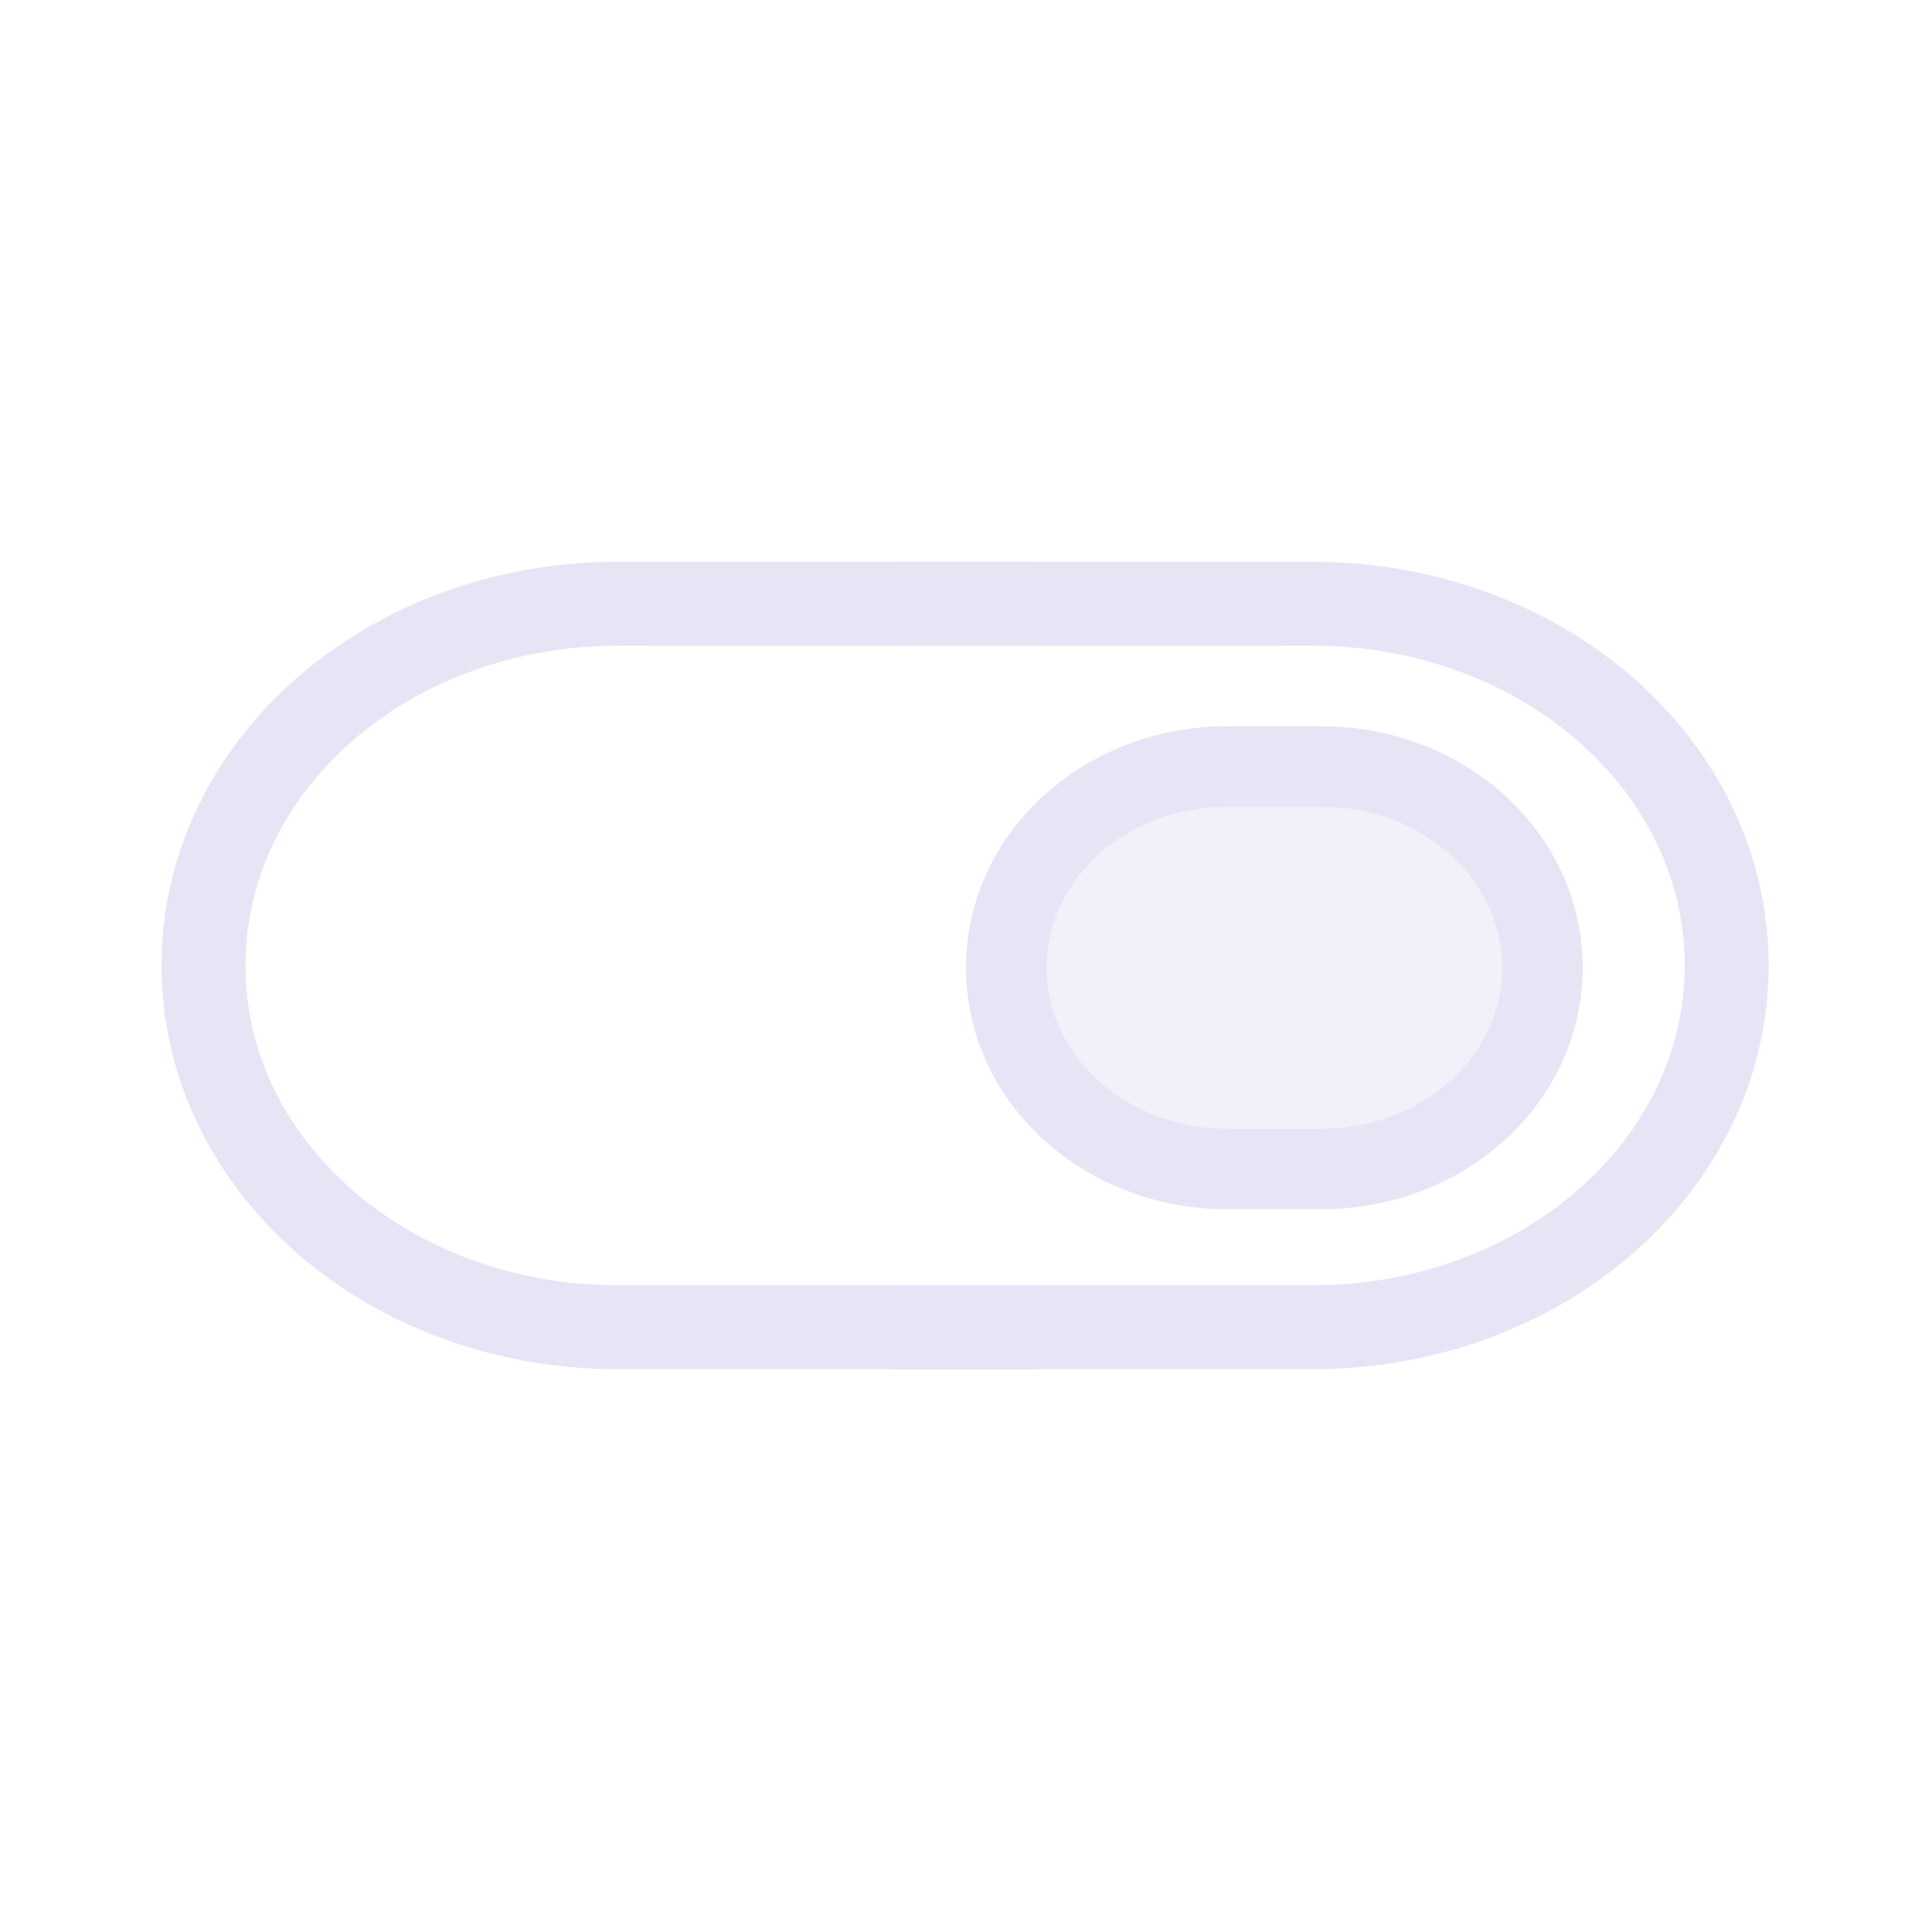
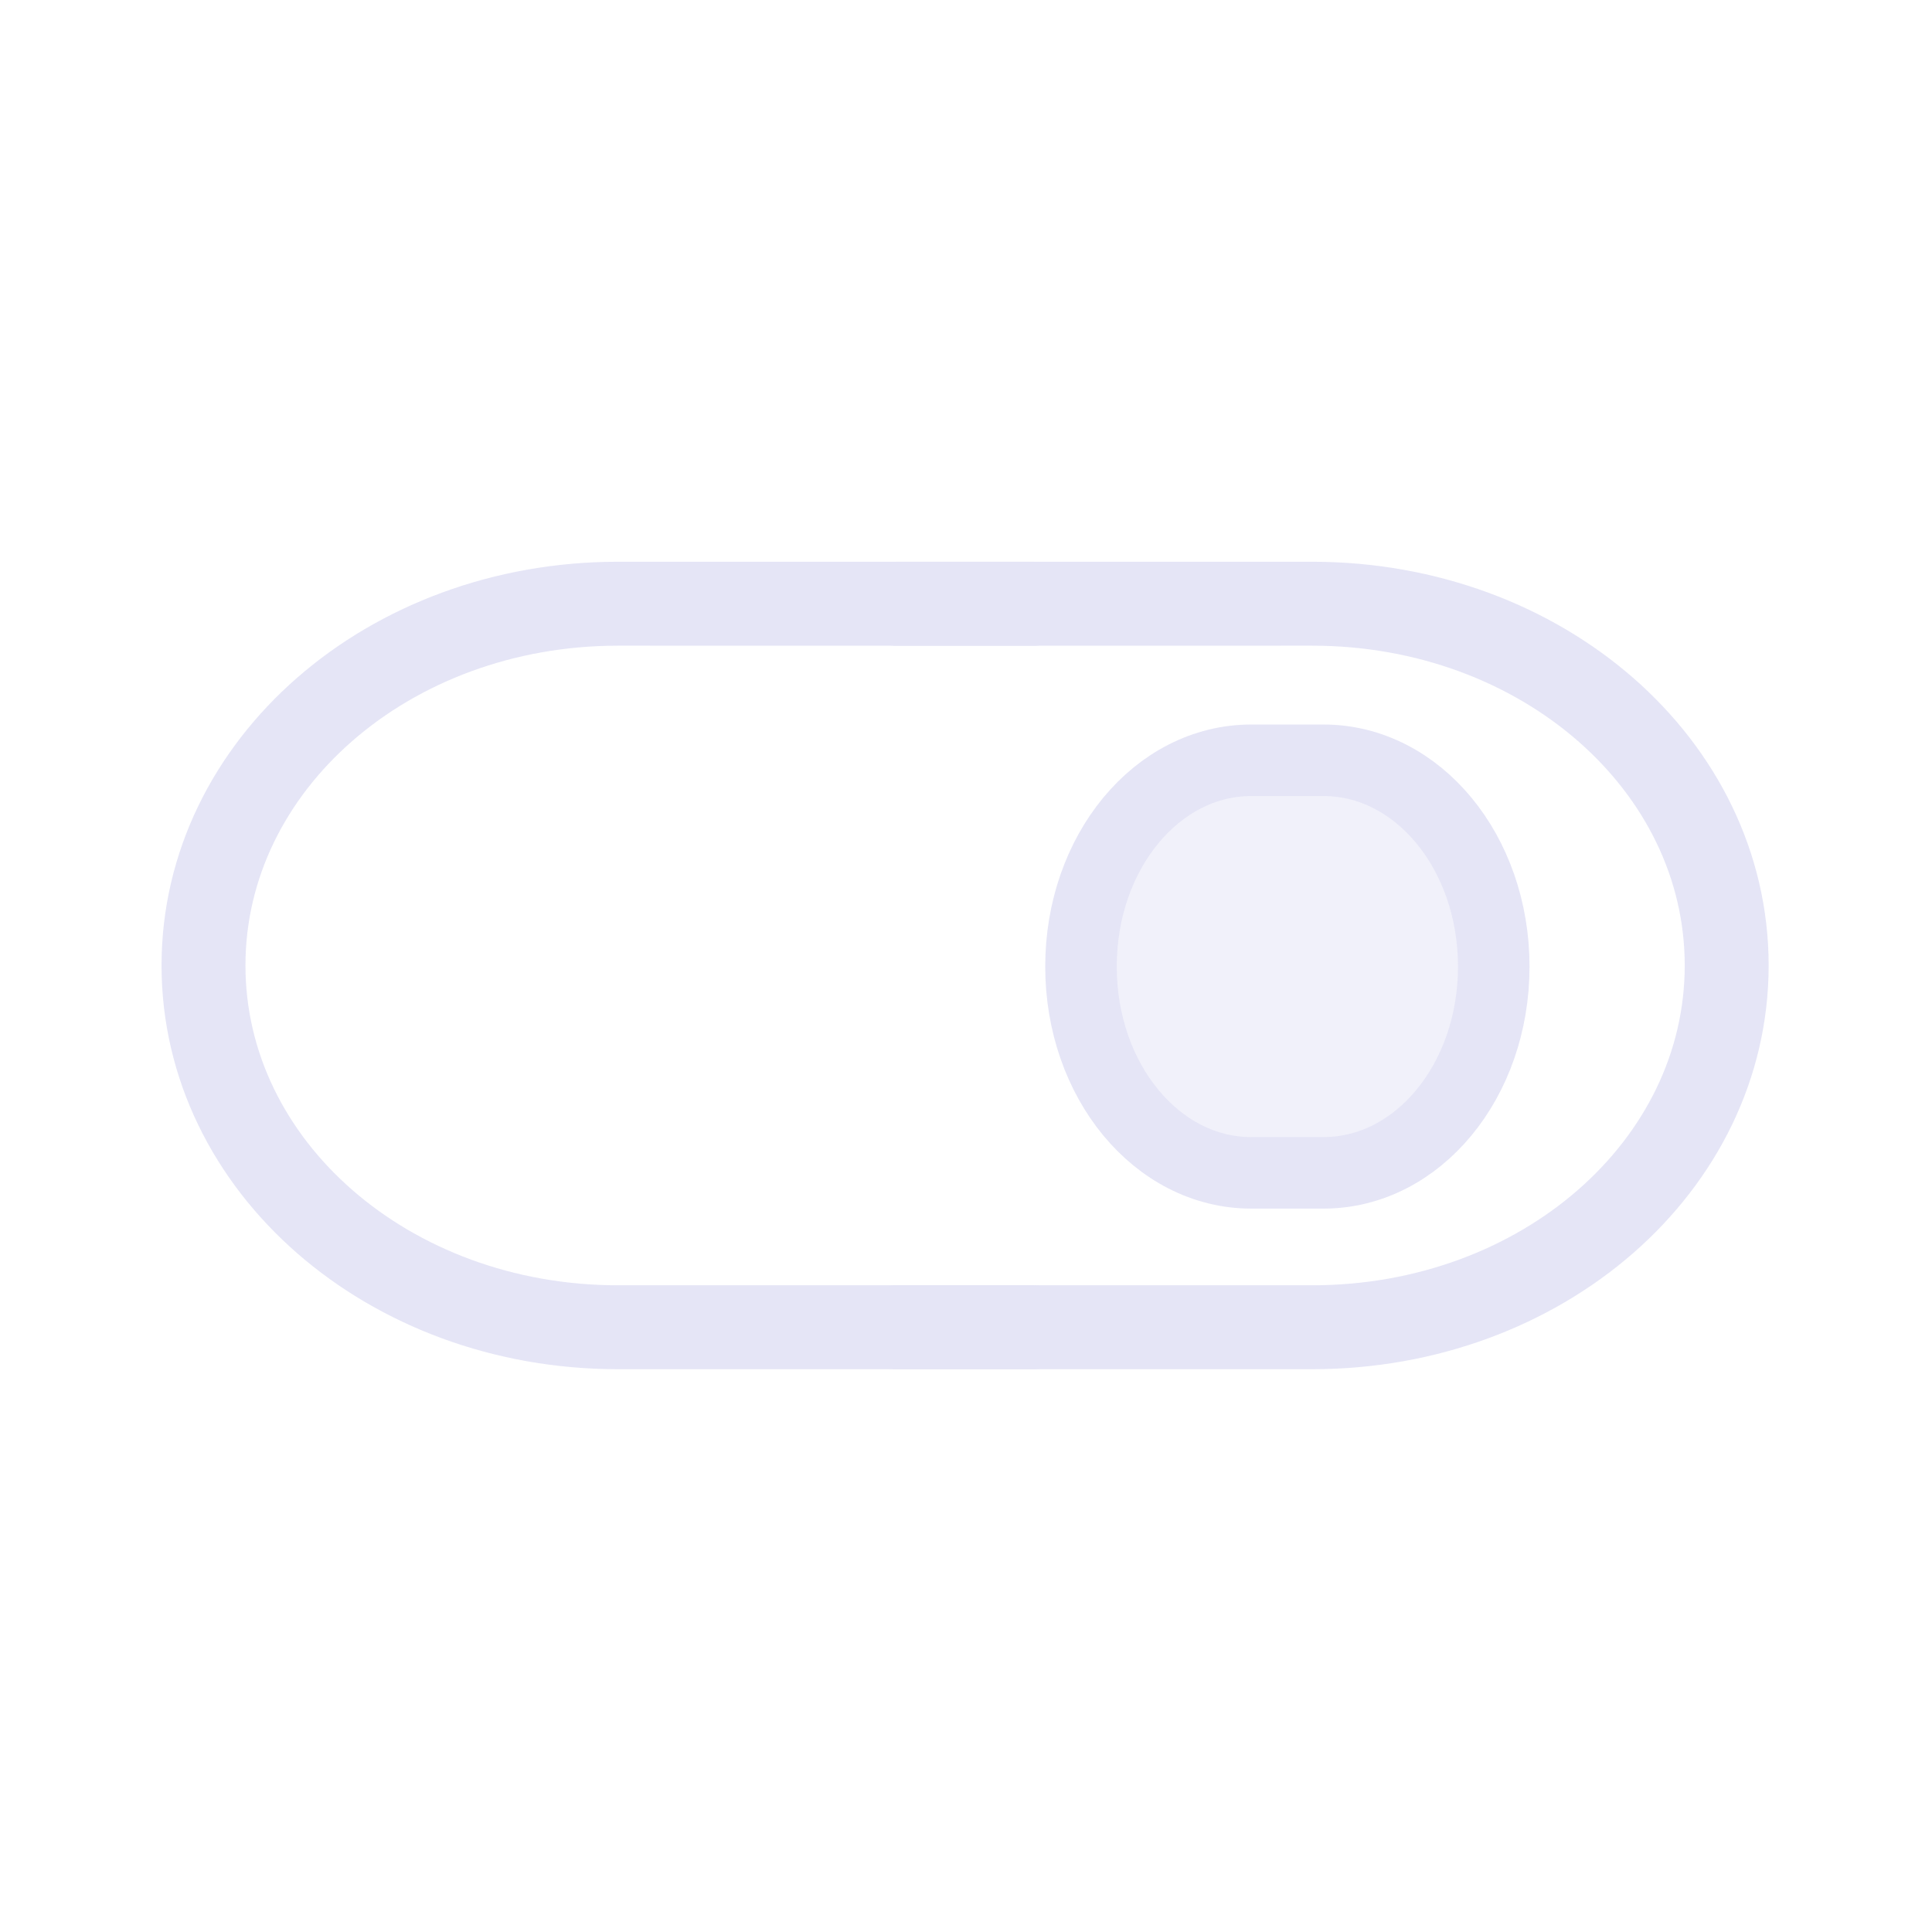
<svg xmlns="http://www.w3.org/2000/svg" width="48" height="48" viewBox="0 0 48 48" version="1.1" id="svg1" xml:space="preserve">
  <defs id="defs1" />
  <g id="DarkThemeEnabledLayer" style="display:inline">
    <path id="rect4-1-1-4" style="display:inline;fill:none;fill-opacity:1;stroke:#e5e5f6;stroke-width:2.085;stroke-linecap:round;stroke-linejoin:round;stroke-dasharray:none;paint-order:fill markers stroke" d="m 22.27,32.975 h 10.331 c 5.705,0 10.298,-4.008 10.298,-8.988 0,-4.979 -4.593,-8.988 -10.298,-8.988 v 0 L 22.27,15" />
-     <path id="path5" style="display:inline;fill:#e5e5f6;fill-opacity:0.5;stroke:#e5e5f6;stroke-width:2;stroke-linecap:butt;stroke-linejoin:round;stroke-dasharray:none;paint-order:fill markers stroke" d="M 30.495,29.043 C 27.451,29.043 25,26.812 25,24.043 c 0,-2.77 2.451,-5 5.495,-5 v 0 h 1.826 l 0.506,1e-6 v 0 c 3.044,0 5.495,2.23 5.495,5 0,2.77 -2.451,5 -5.495,5 l -0.531,-1e-6 z" />
+     <path id="path5" style="display:inline;fill:#e5e5f6;fill-opacity:0.5;stroke:#e5e5f6;stroke-width:1.777;stroke-linecap:butt;stroke-linejoin:round;stroke-dasharray:none;paint-order:fill markers stroke" d="m 31.087,29.139 c -2.343,0 -4.23,-2.286 -4.23,-5.125 0,-2.839 1.886,-5.125 4.23,-5.125 v 0 h 1.406 l 0.389,10e-7 v 0 c 2.343,0 4.23,2.286 4.23,5.125 0,2.839 -1.886,5.125 -4.23,5.125 l -0.409,-1e-6 z" />
    <path id="rect4-1-1-9-1" style="display:inline;fill:none;fill-opacity:1;stroke:#e5e5f6;stroke-width:2.085;stroke-linecap:round;stroke-linejoin:round;stroke-dasharray:none;paint-order:fill markers stroke" d="M 25.685,32.975 H 15.354 c -5.705,0 -10.298,-4.008 -10.298,-8.988 0,-4.979 4.593,-8.988 10.298,-8.988 v 0 L 25.685,15" />
  </g>
</svg>
